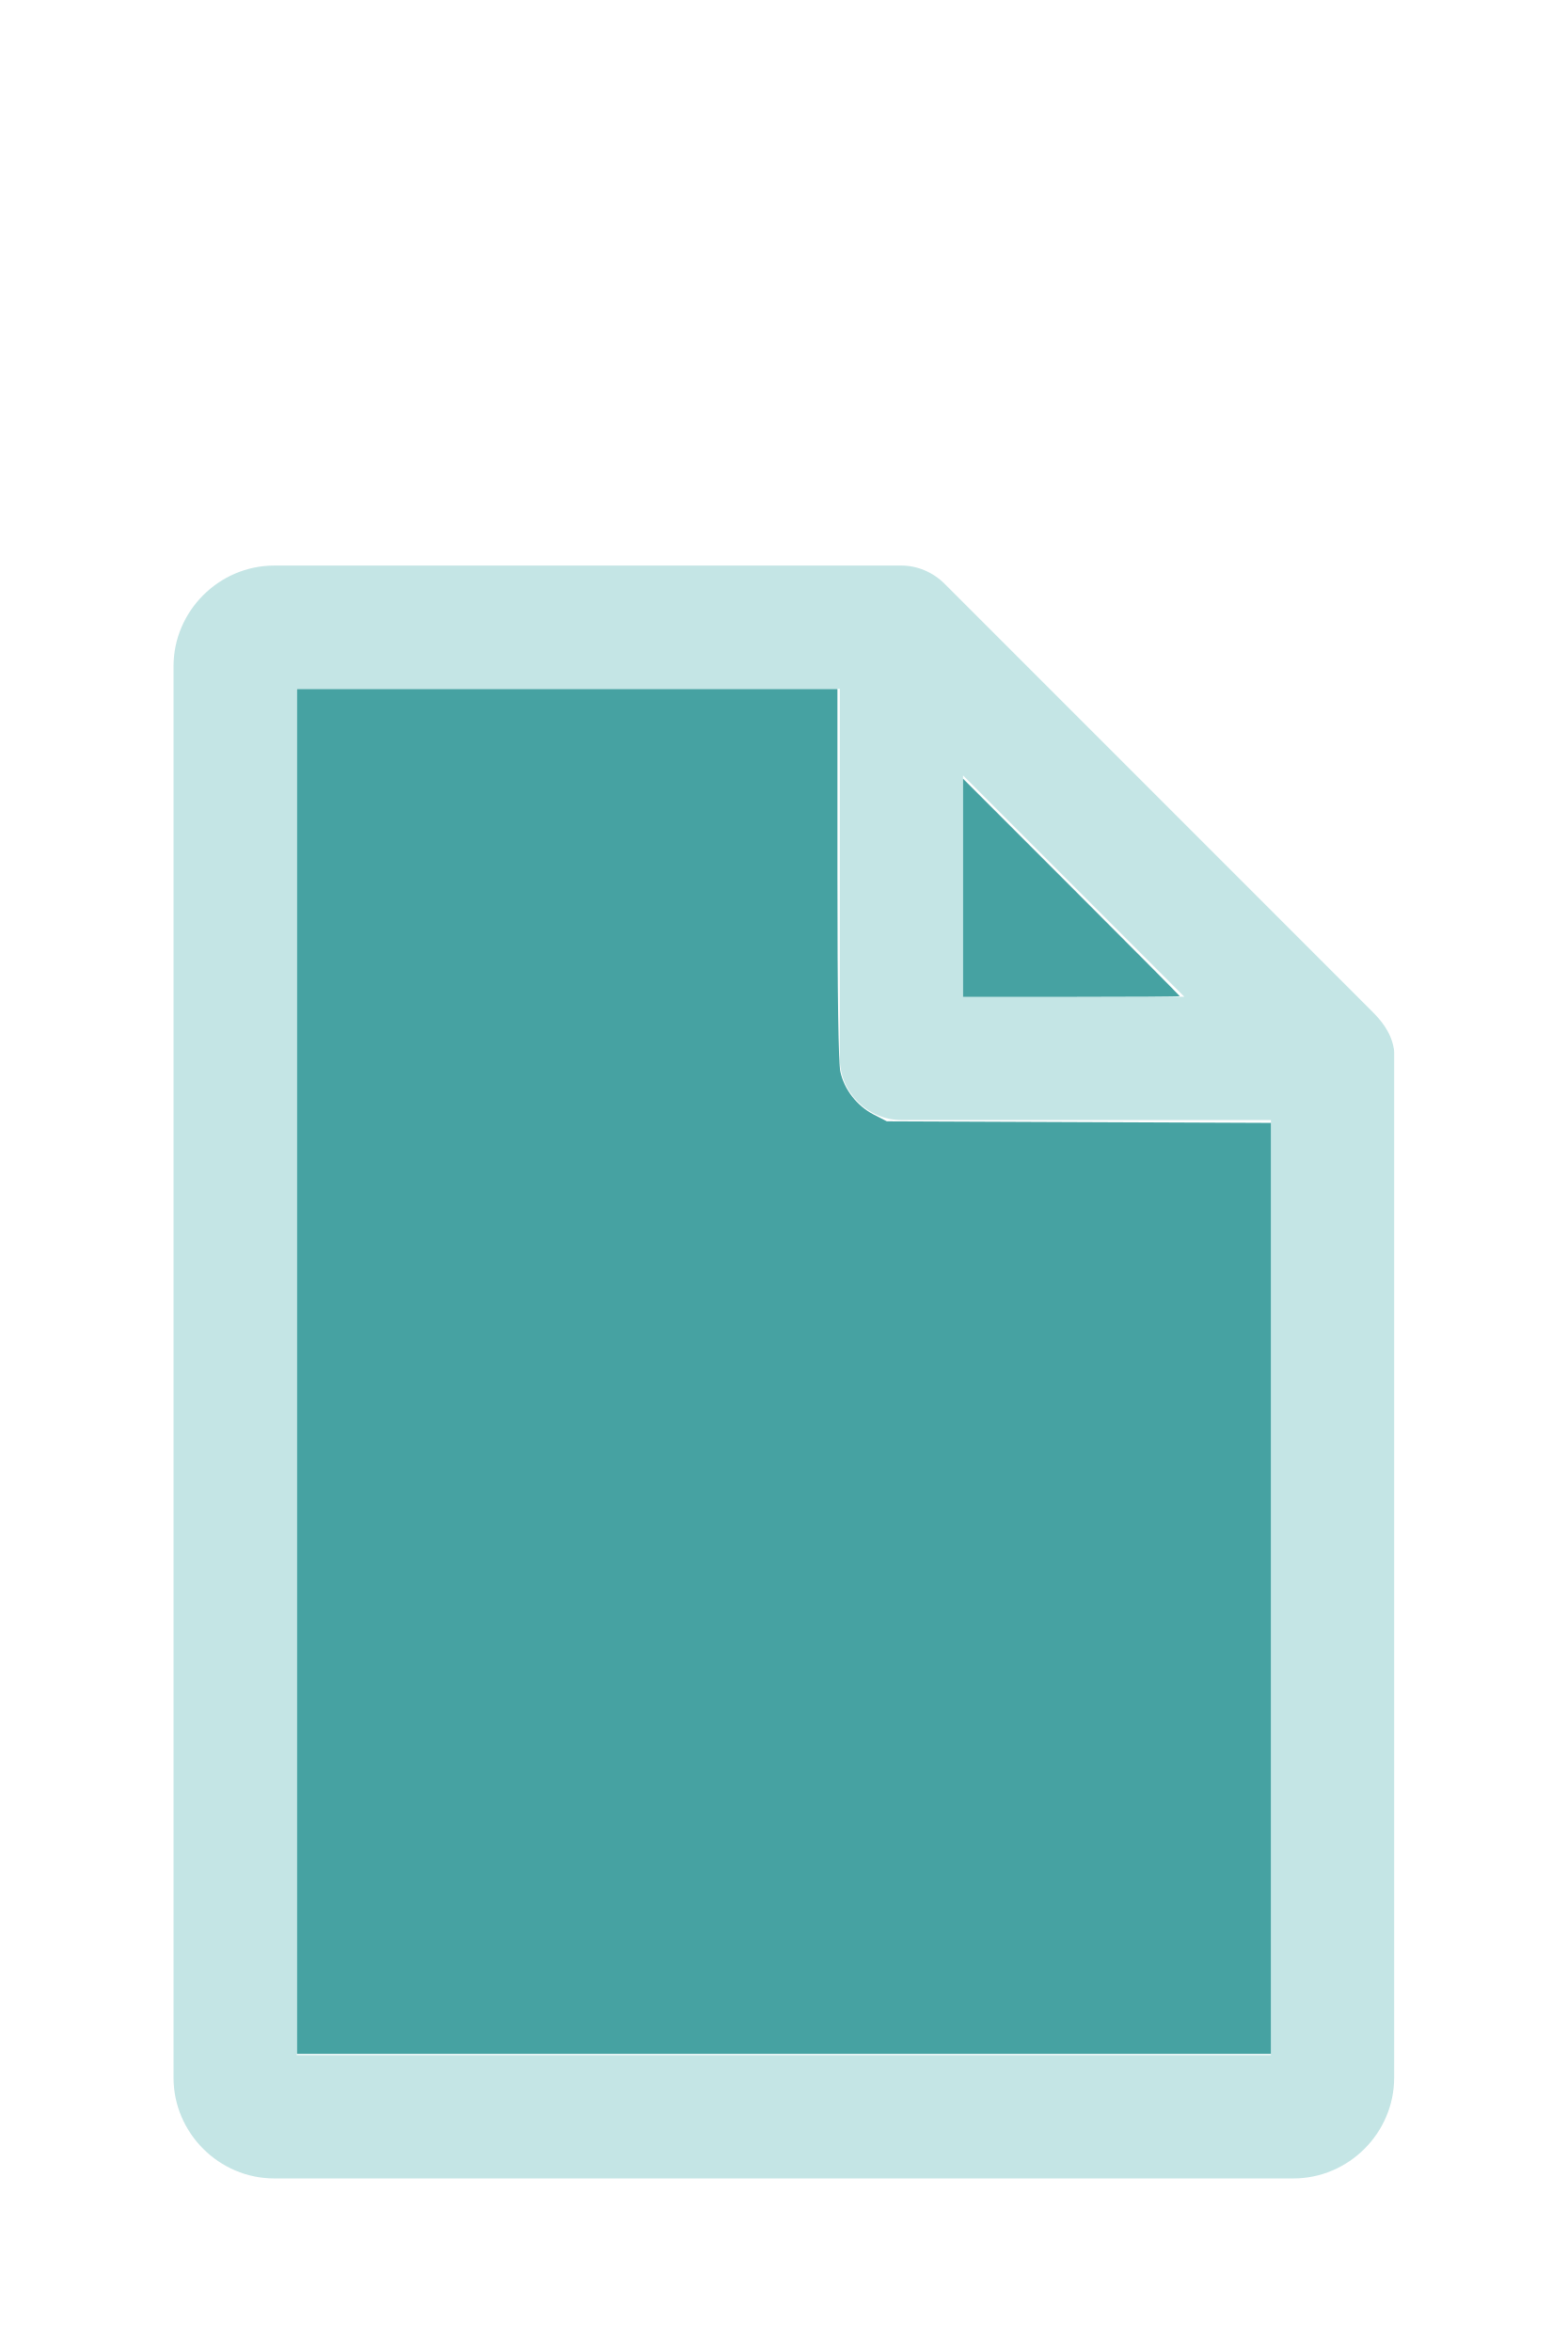
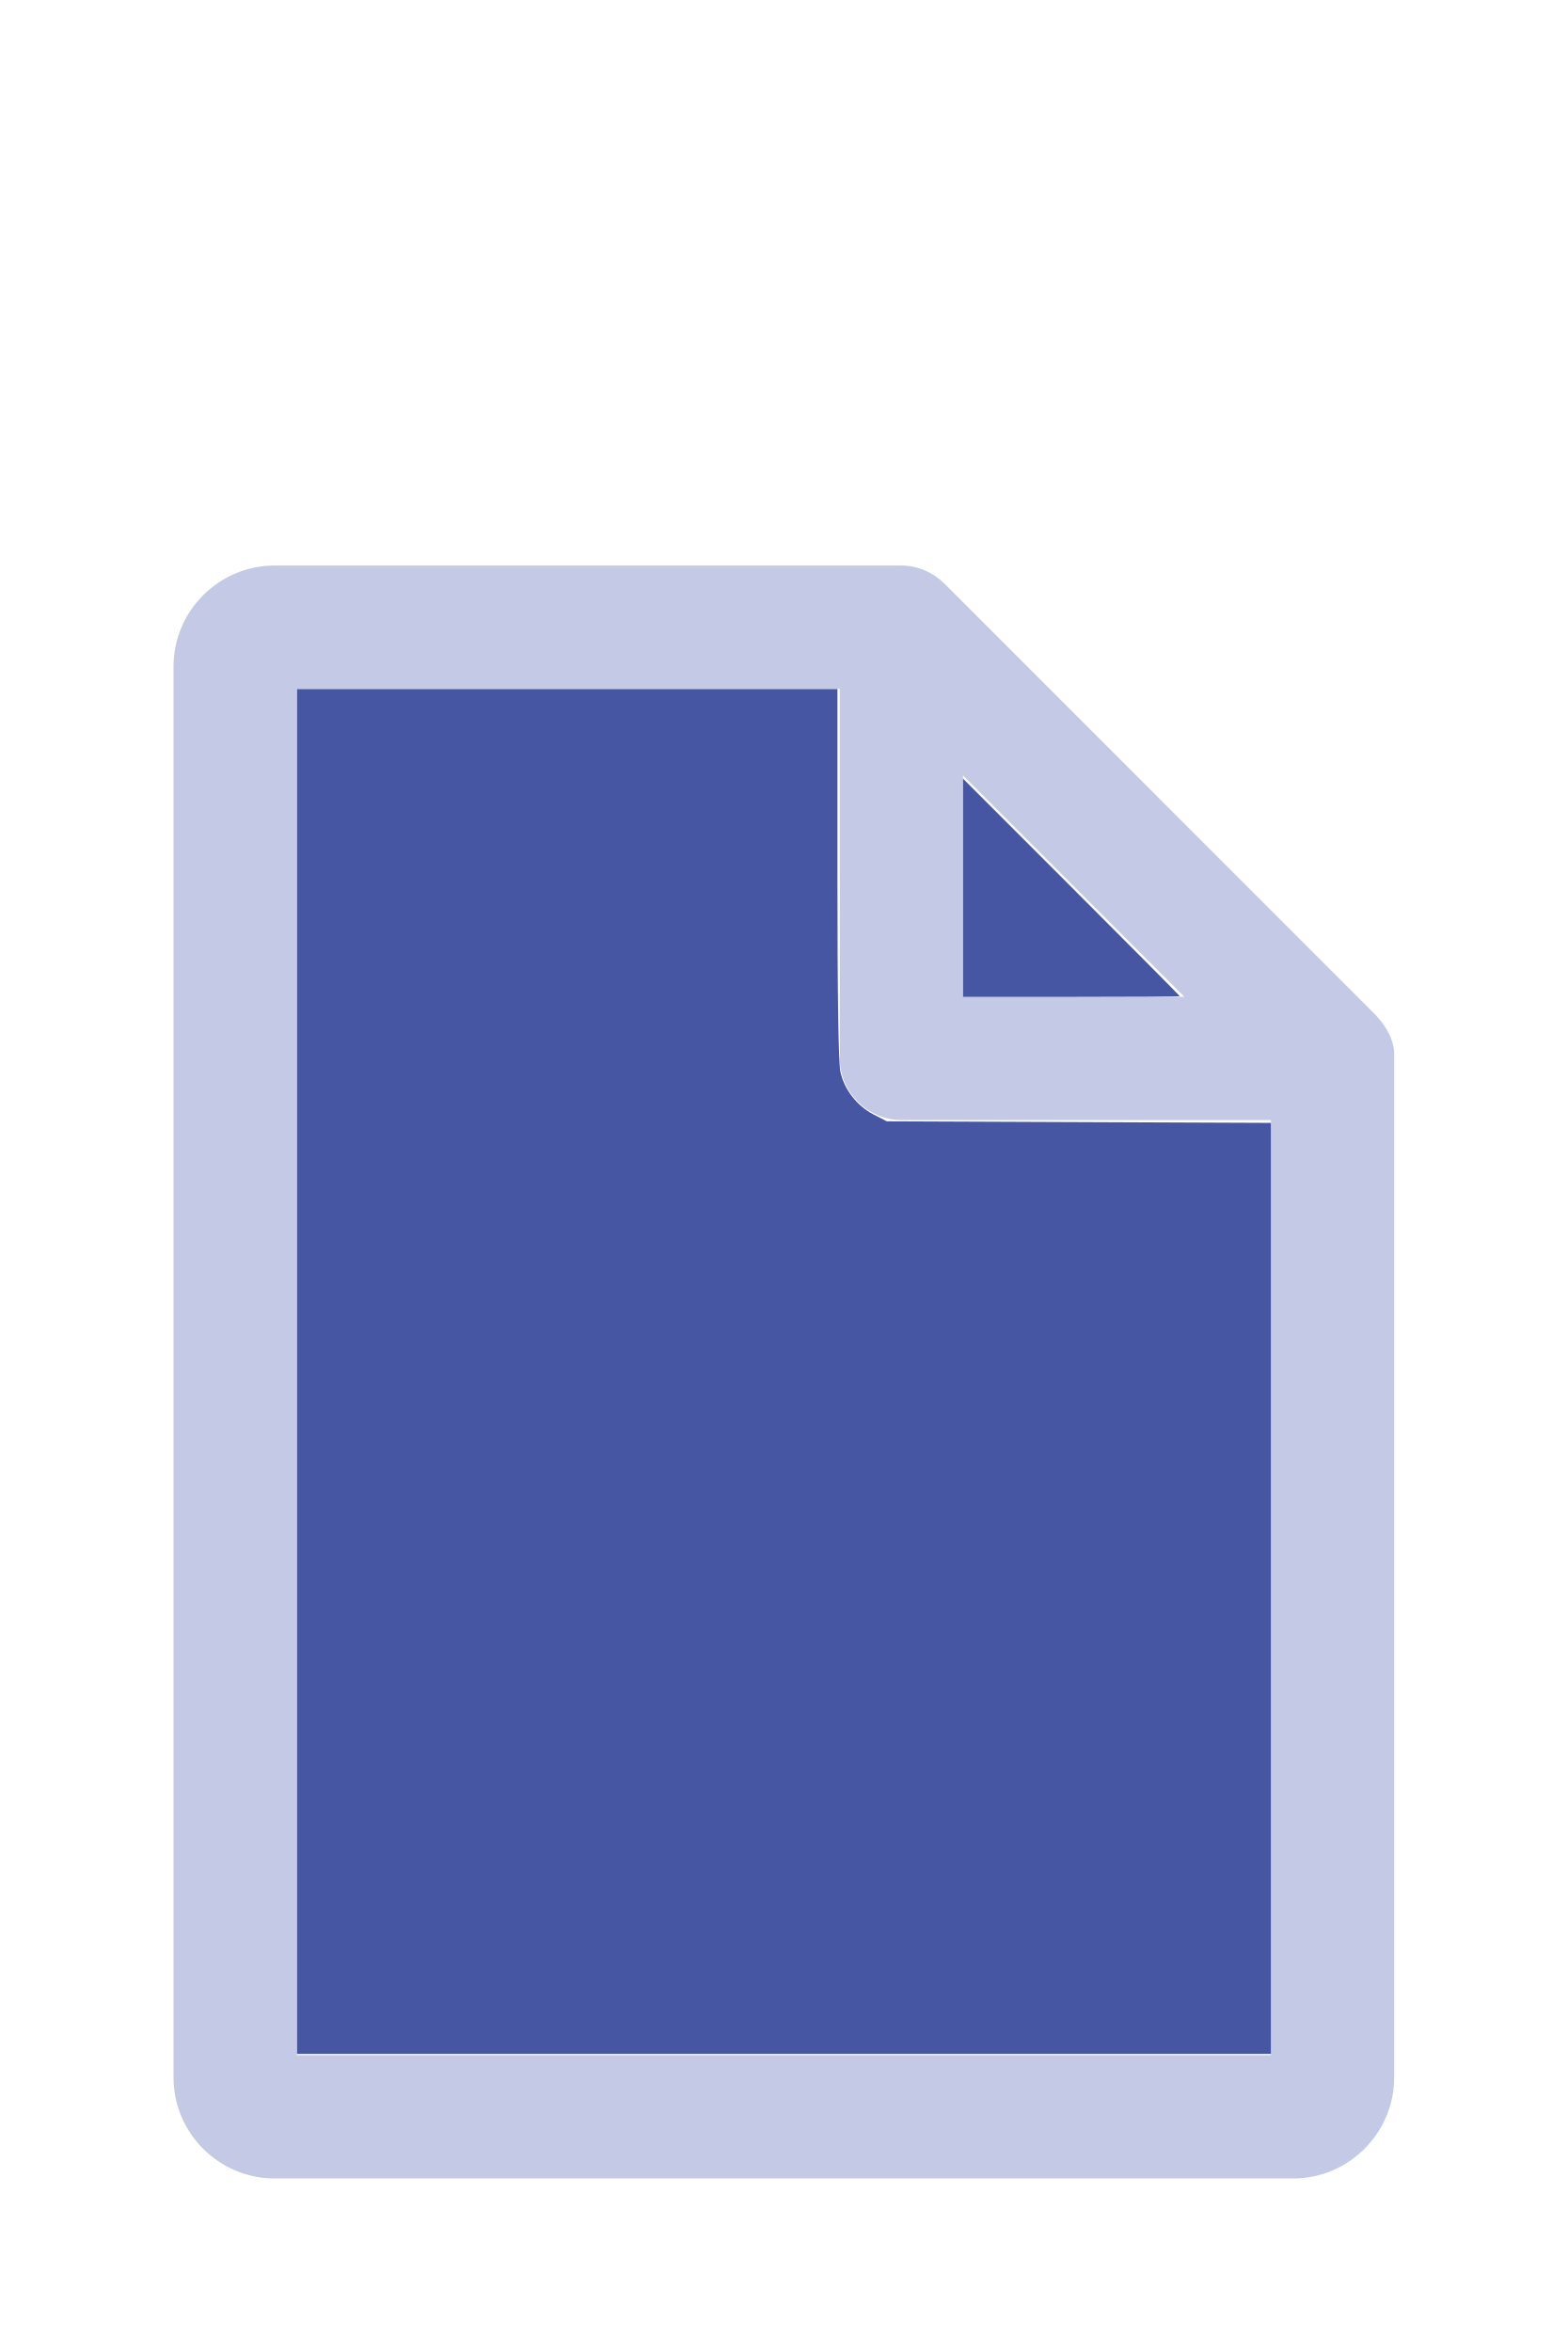
<svg xmlns="http://www.w3.org/2000/svg" version="1.1" width="16" height="24" viewBox="0 0 80 60" id="doc" xml:space="preserve">
-   <g style="fill:#C4E5E5">
+   <g style="fill:#C4CAE5">
    <path d="m 14,-1.145 c -2.824,0 -5.145,2.32 -5.145,5.145 v 72 c 0,2.824 2.32,5.145 5.145,5.145 h 52 c 2.824,0 5.145,-2.32 5.145,-5.145 V 23.699 a 1.145,1.145 0 0 0 -0.016,-0.188 C 70.978,22.605 70.406,21.99 70.008,21.592 L 48.209,-0.209 C 47.606,-0.812 46.805,-1.145 46,-1.145 Z m 1.145,6.289 H 42.855 V 24 c 0,1.724 1.42,3.145 3.145,3.145 H 64.855 V 74.855 H 15.145 Z m 34,4.418 L 60.438,20.855 H 49.145 Z" />
  </g>
-   <g style="fill:#46A2A2;stroke-width:0">
+   <g style="fill:#4656A2;stroke-width:0">
    <path d="M 3.031,13.993 V 7.031 h 2.758 2.758 v 1.883 c 0,1.258 0.01,1.929 0.03,2.022 0.039,0.181 0.169,0.348 0.338,0.436 l 0.136,0.07 1.96,0.008 1.96,0.008 v 4.75 4.75 H 8 3.031 Z" transform="matrix(5,0,0,5,0,-30)" />
    <path d="M 9.829,9.058 V 7.946 l 1.106,1.106 c 0.608,0.608 1.106,1.109 1.106,1.113 0,0.004 -0.498,0.007 -1.106,0.007 H 9.829 Z" transform="matrix(5,0,0,5,0,-30)" />
  </g>
</svg>
